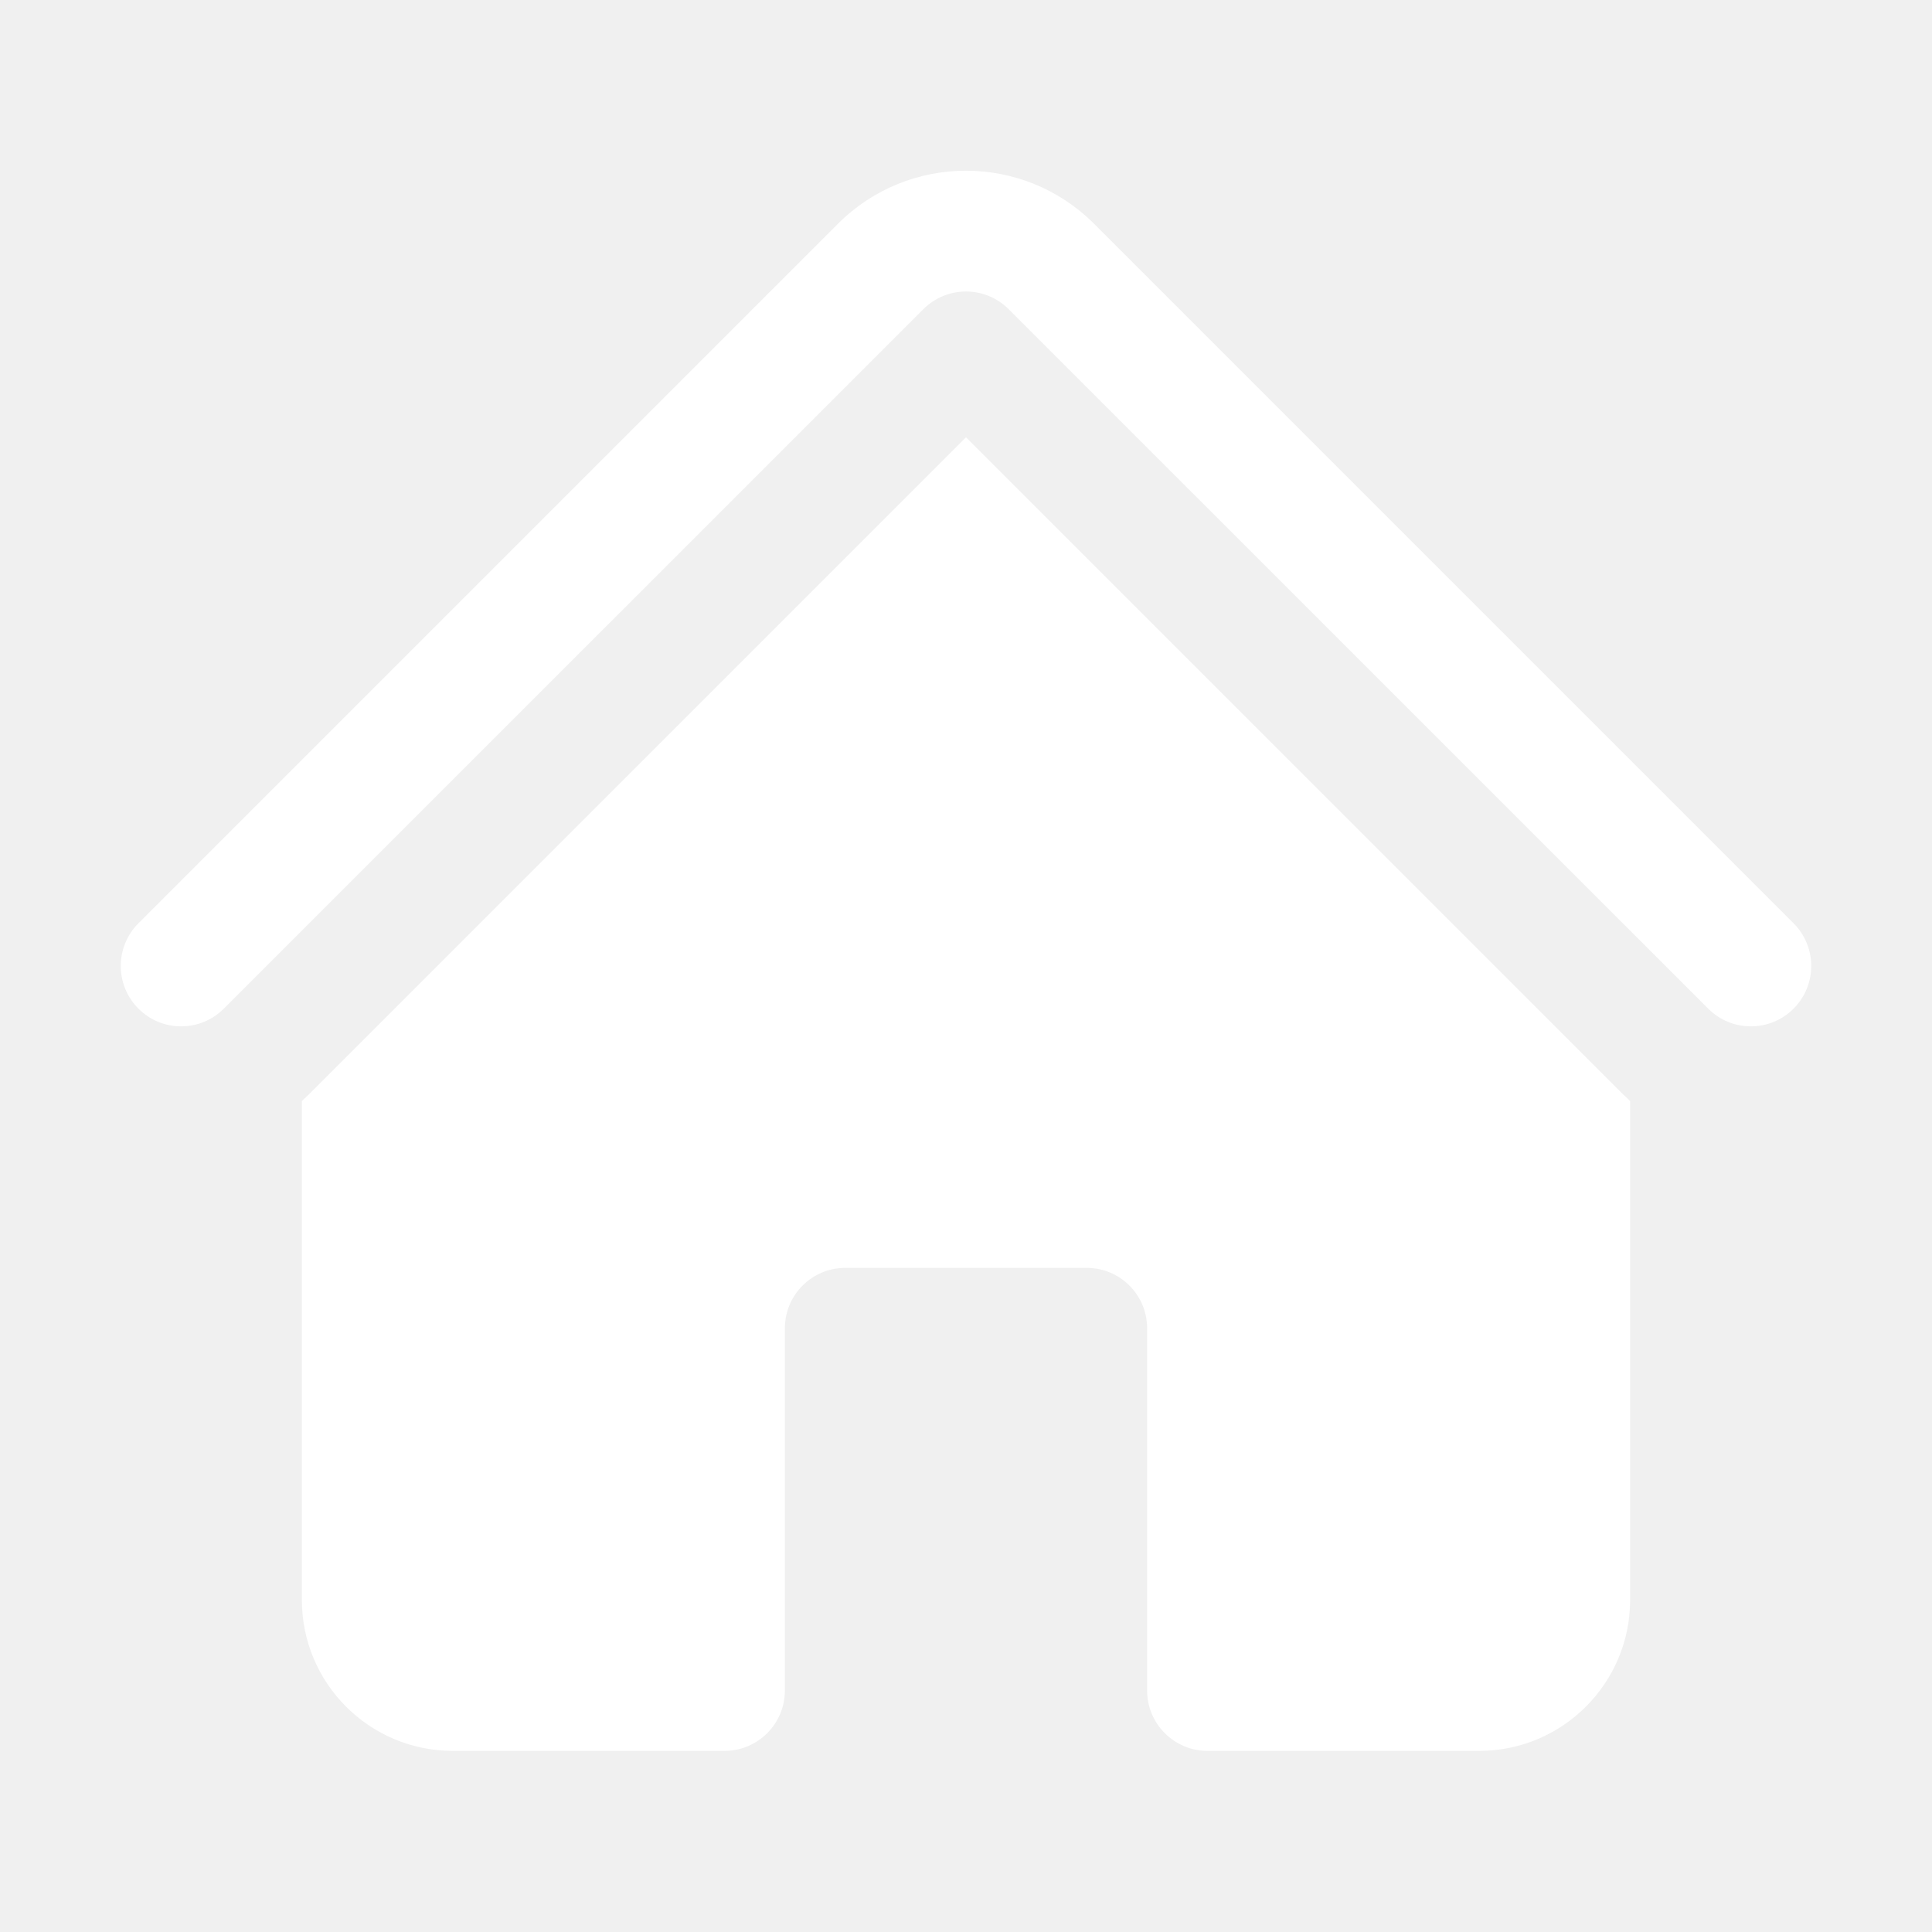
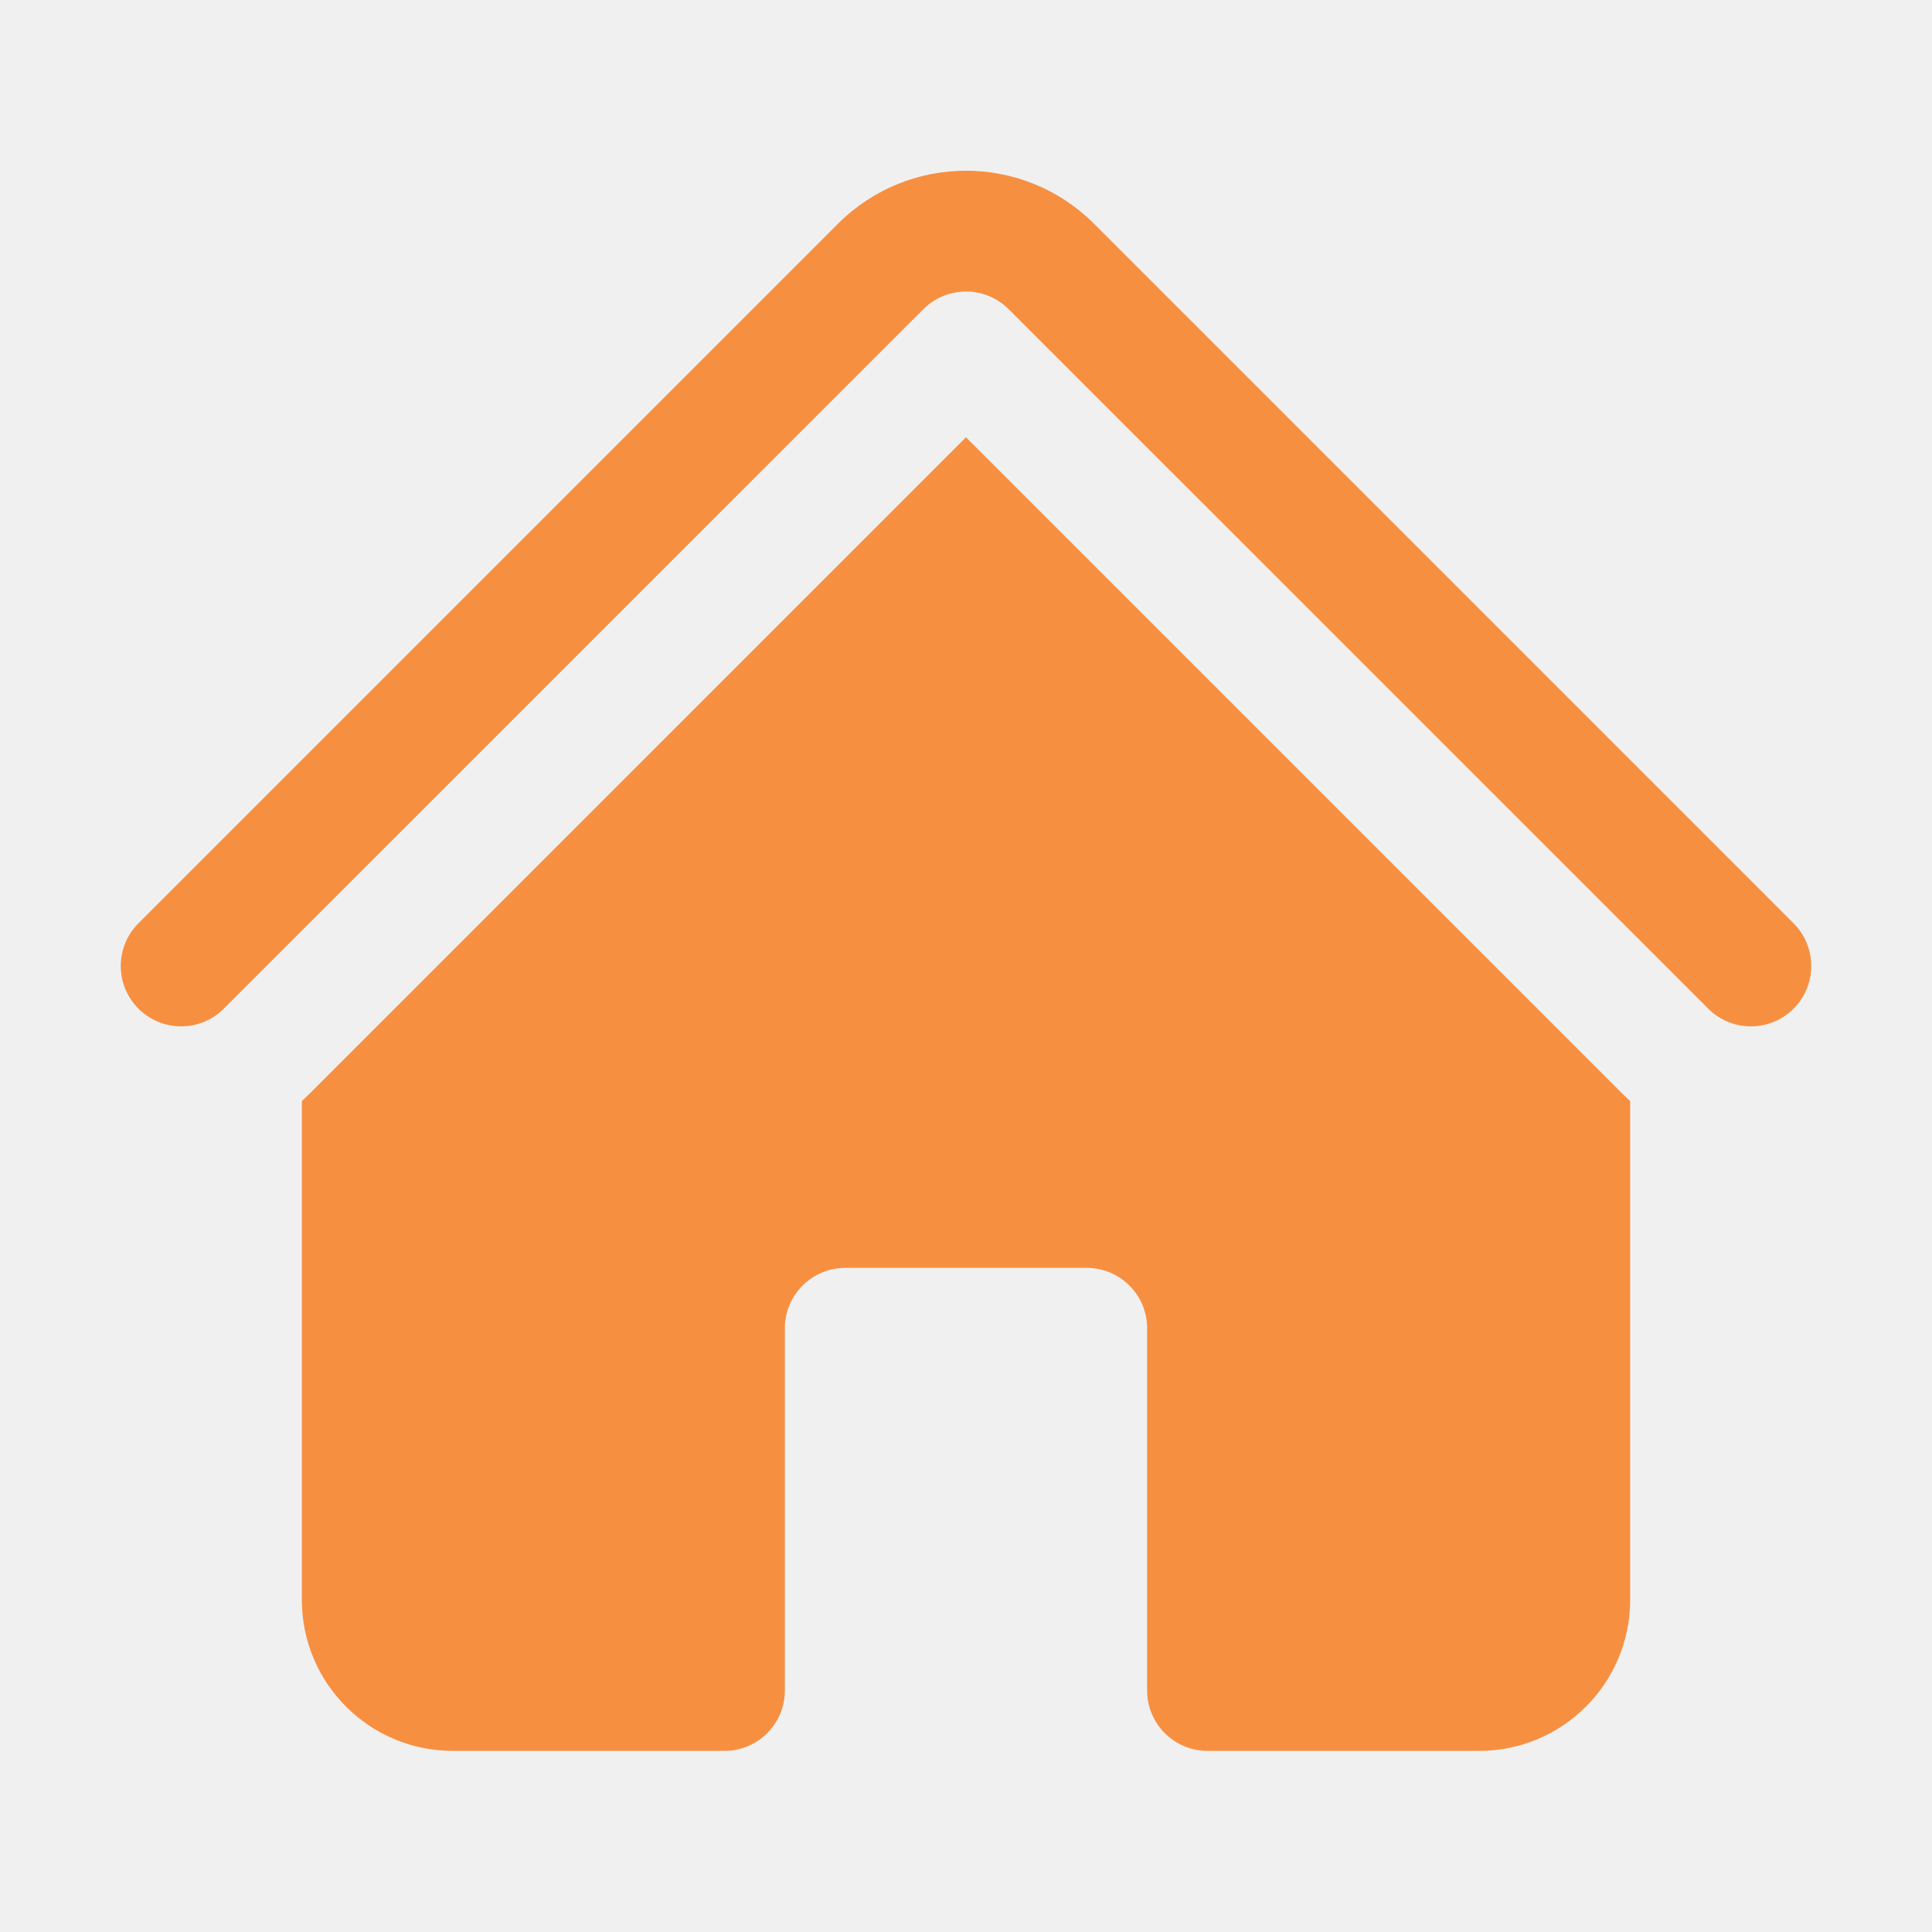
<svg xmlns="http://www.w3.org/2000/svg" width="24" height="24" viewBox="0 0 24 24" fill="none">
-   <path d="M11.47 3.841C11.763 3.548 12.237 3.548 12.53 3.841L21.22 12.53C21.513 12.823 21.987 12.823 22.28 12.53C22.573 12.237 22.573 11.762 22.28 11.469L13.591 2.78C12.712 1.901 11.288 1.901 10.409 2.78L1.72 11.469C1.427 11.762 1.427 12.237 1.72 12.53C2.013 12.823 2.487 12.823 2.78 12.53L11.47 3.841Z" fill="white" />
-   <path d="M12 5.432L20.159 13.591C20.189 13.62 20.219 13.649 20.25 13.677V19.875C20.25 20.91 19.41 21.75 18.375 21.75H15C14.586 21.75 14.25 21.414 14.25 21V16.5C14.25 16.086 13.914 15.75 13.5 15.75H10.5C10.086 15.75 9.75 16.086 9.75 16.5V21C9.75 21.414 9.414 21.75 9 21.75H5.625C4.589 21.75 3.75 20.91 3.75 19.875V13.677C3.781 13.649 3.811 13.62 3.841 13.591L12 5.432Z" fill="white" />
+   <path d="M11.47 3.841C11.763 3.548 12.237 3.548 12.53 3.841L21.22 12.53C21.513 12.823 21.987 12.823 22.28 12.53C22.573 12.237 22.573 11.762 22.28 11.469L13.591 2.78C12.712 1.901 11.288 1.901 10.409 2.78L1.72 11.469C1.427 11.762 1.427 12.237 1.72 12.53C2.013 12.823 2.487 12.823 2.78 12.53L11.47 3.841Z" fill="#f78f41" />
+   <path d="M12 5.432L20.159 13.591C20.189 13.62 20.219 13.649 20.25 13.677V19.875C20.25 20.91 19.41 21.75 18.375 21.75H15C14.586 21.75 14.25 21.414 14.25 21V16.5C14.25 16.086 13.914 15.75 13.5 15.75H10.5C10.086 15.75 9.75 16.086 9.75 16.5V21C9.75 21.414 9.414 21.75 9 21.75H5.625C4.589 21.75 3.75 20.91 3.75 19.875V13.677C3.781 13.649 3.811 13.62 3.841 13.591L12 5.432Z" fill="#f78f41" />
</svg>
